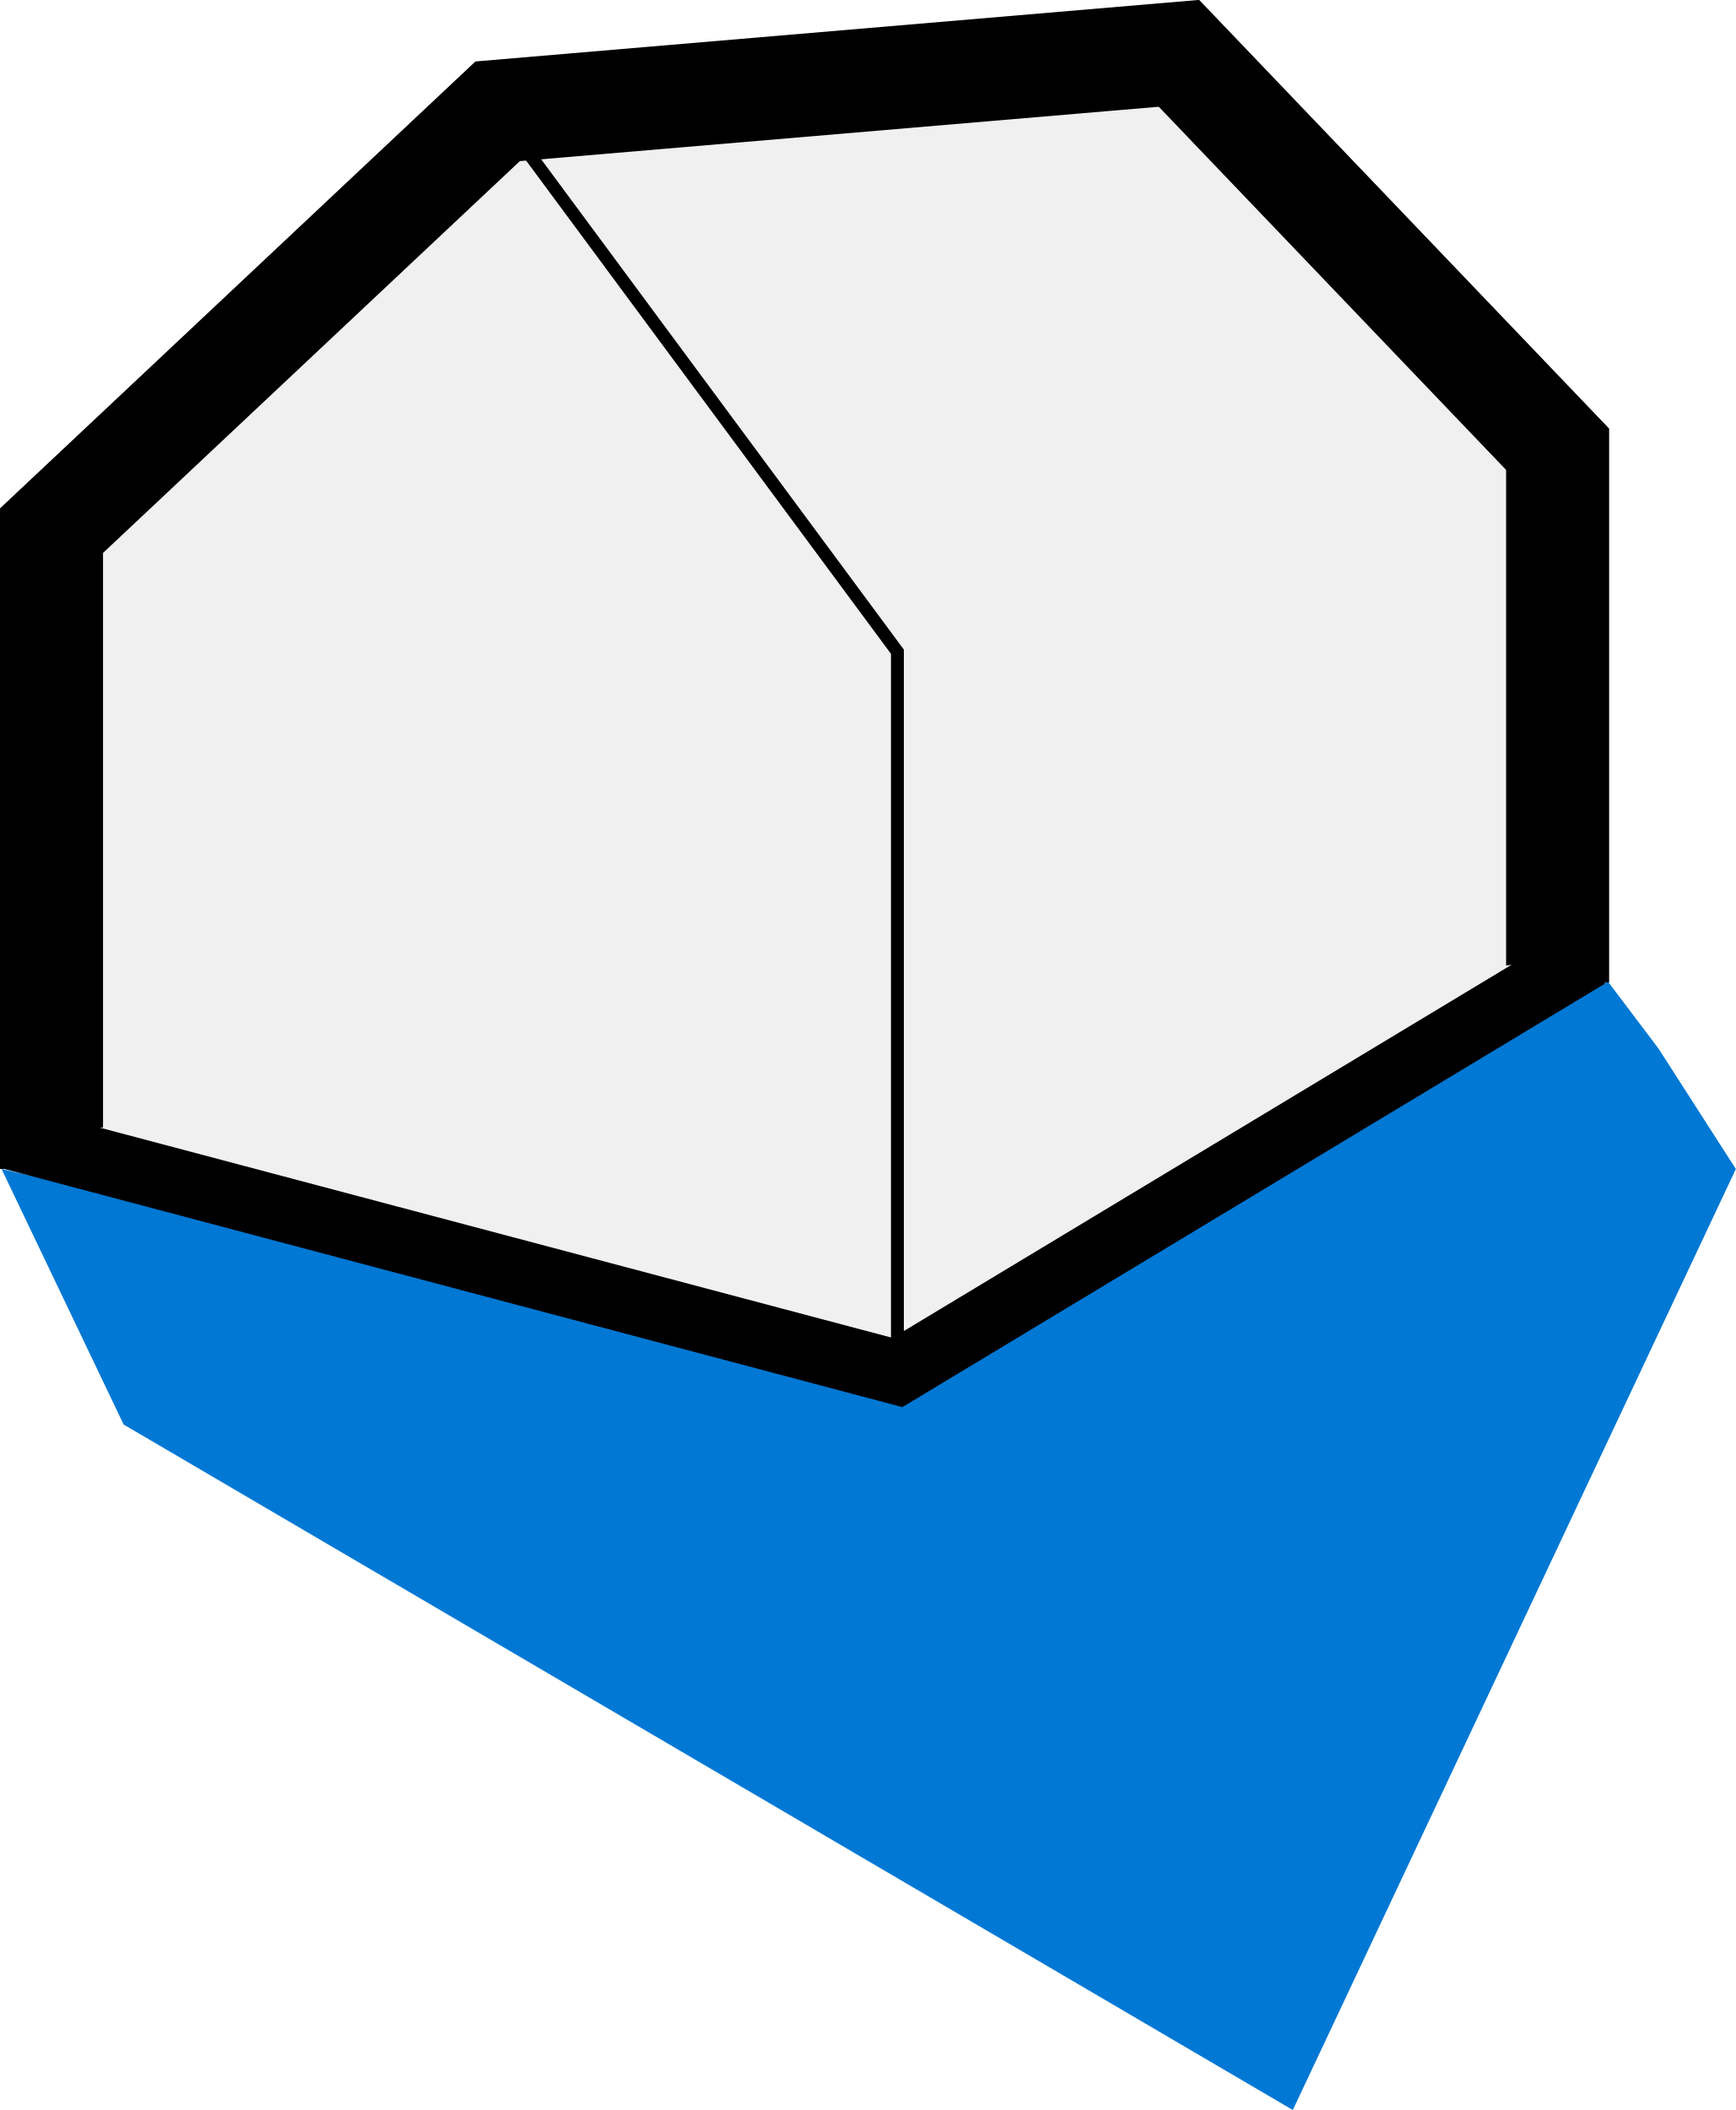
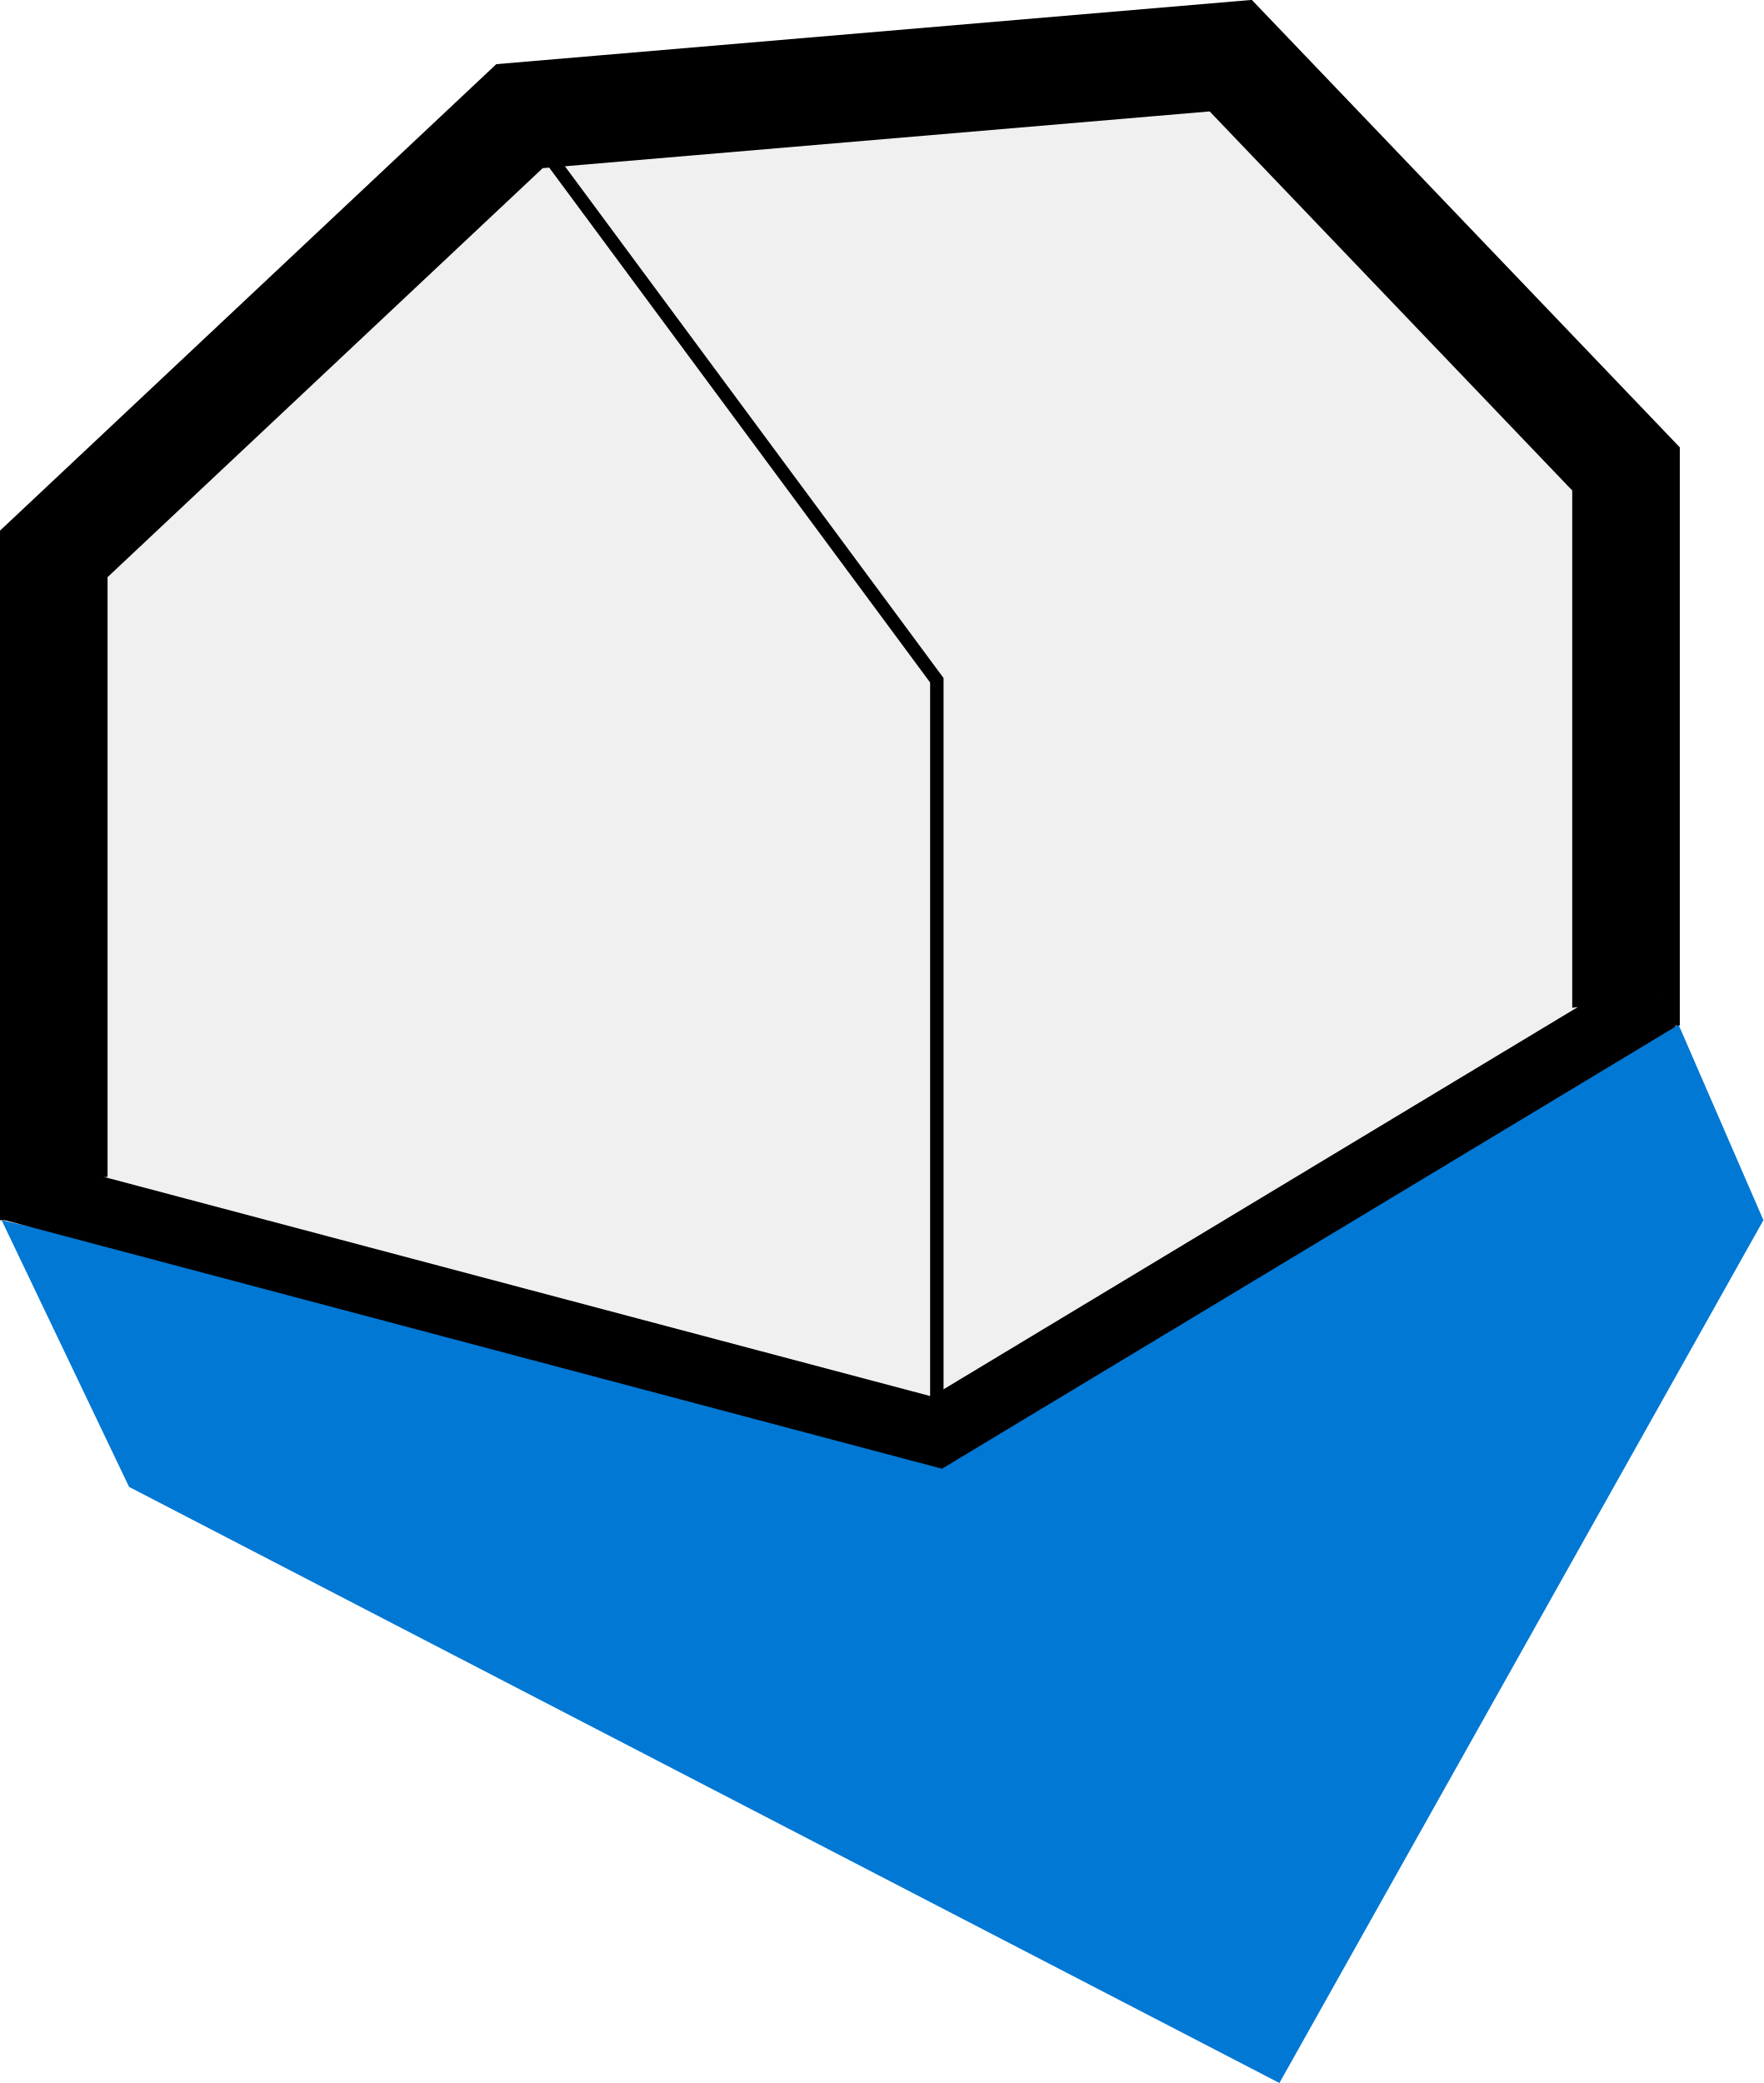
- <svg xmlns="http://www.w3.org/2000/svg" id="Layer_1" data-name="Layer 1" viewBox="0 0 67.39 81.91">
+ <svg xmlns="http://www.w3.org/2000/svg" id="Layer_1" data-name="Layer 1" viewBox="0 0 65.58 77.47">
  <defs>
    <style>
      .cls-1 {
        fill: none;
        stroke-width: .5px;
      }

      .cls-1, .cls-2, .cls-3 {
        stroke: #000;
        stroke-miterlimit: 10;
      }

      .cls-2 {
        stroke-width: 4px;
      }

      .cls-2, .cls-3 {
        fill: #f0f0f0;
      }

      .cls-4 {
        fill: #0078d4;
      }

      .cls-3 {
        stroke-width: 2.5px;
      }
    </style>
  </defs>
-   <polygon class="cls-4" points=".06 45.38 4.8 55.3 50.19 81.91 67.39 45.38 64.39 40.71 62.42 38.1 34.84 53.28 .06 45.38" />
+   <polygon class="cls-4" points=".06 45.38 4.8 55.3 47.58 77.47 65.58 45.38 65.58 45.38 62.42 38.1 34.84 53.28 .06 45.38" />
  <polyline class="cls-2" points="2 45.38 2 20.6 19.32 4.32 45.77 2.07 60.47 17.44 60.47 38.14" />
  <polyline class="cls-3" points=".49 44.17 34.84 53.28 61.67 37.11" />
  <polyline class="cls-1" points="19.32 4.32 34.84 25.3 34.84 53.28" />
</svg>
